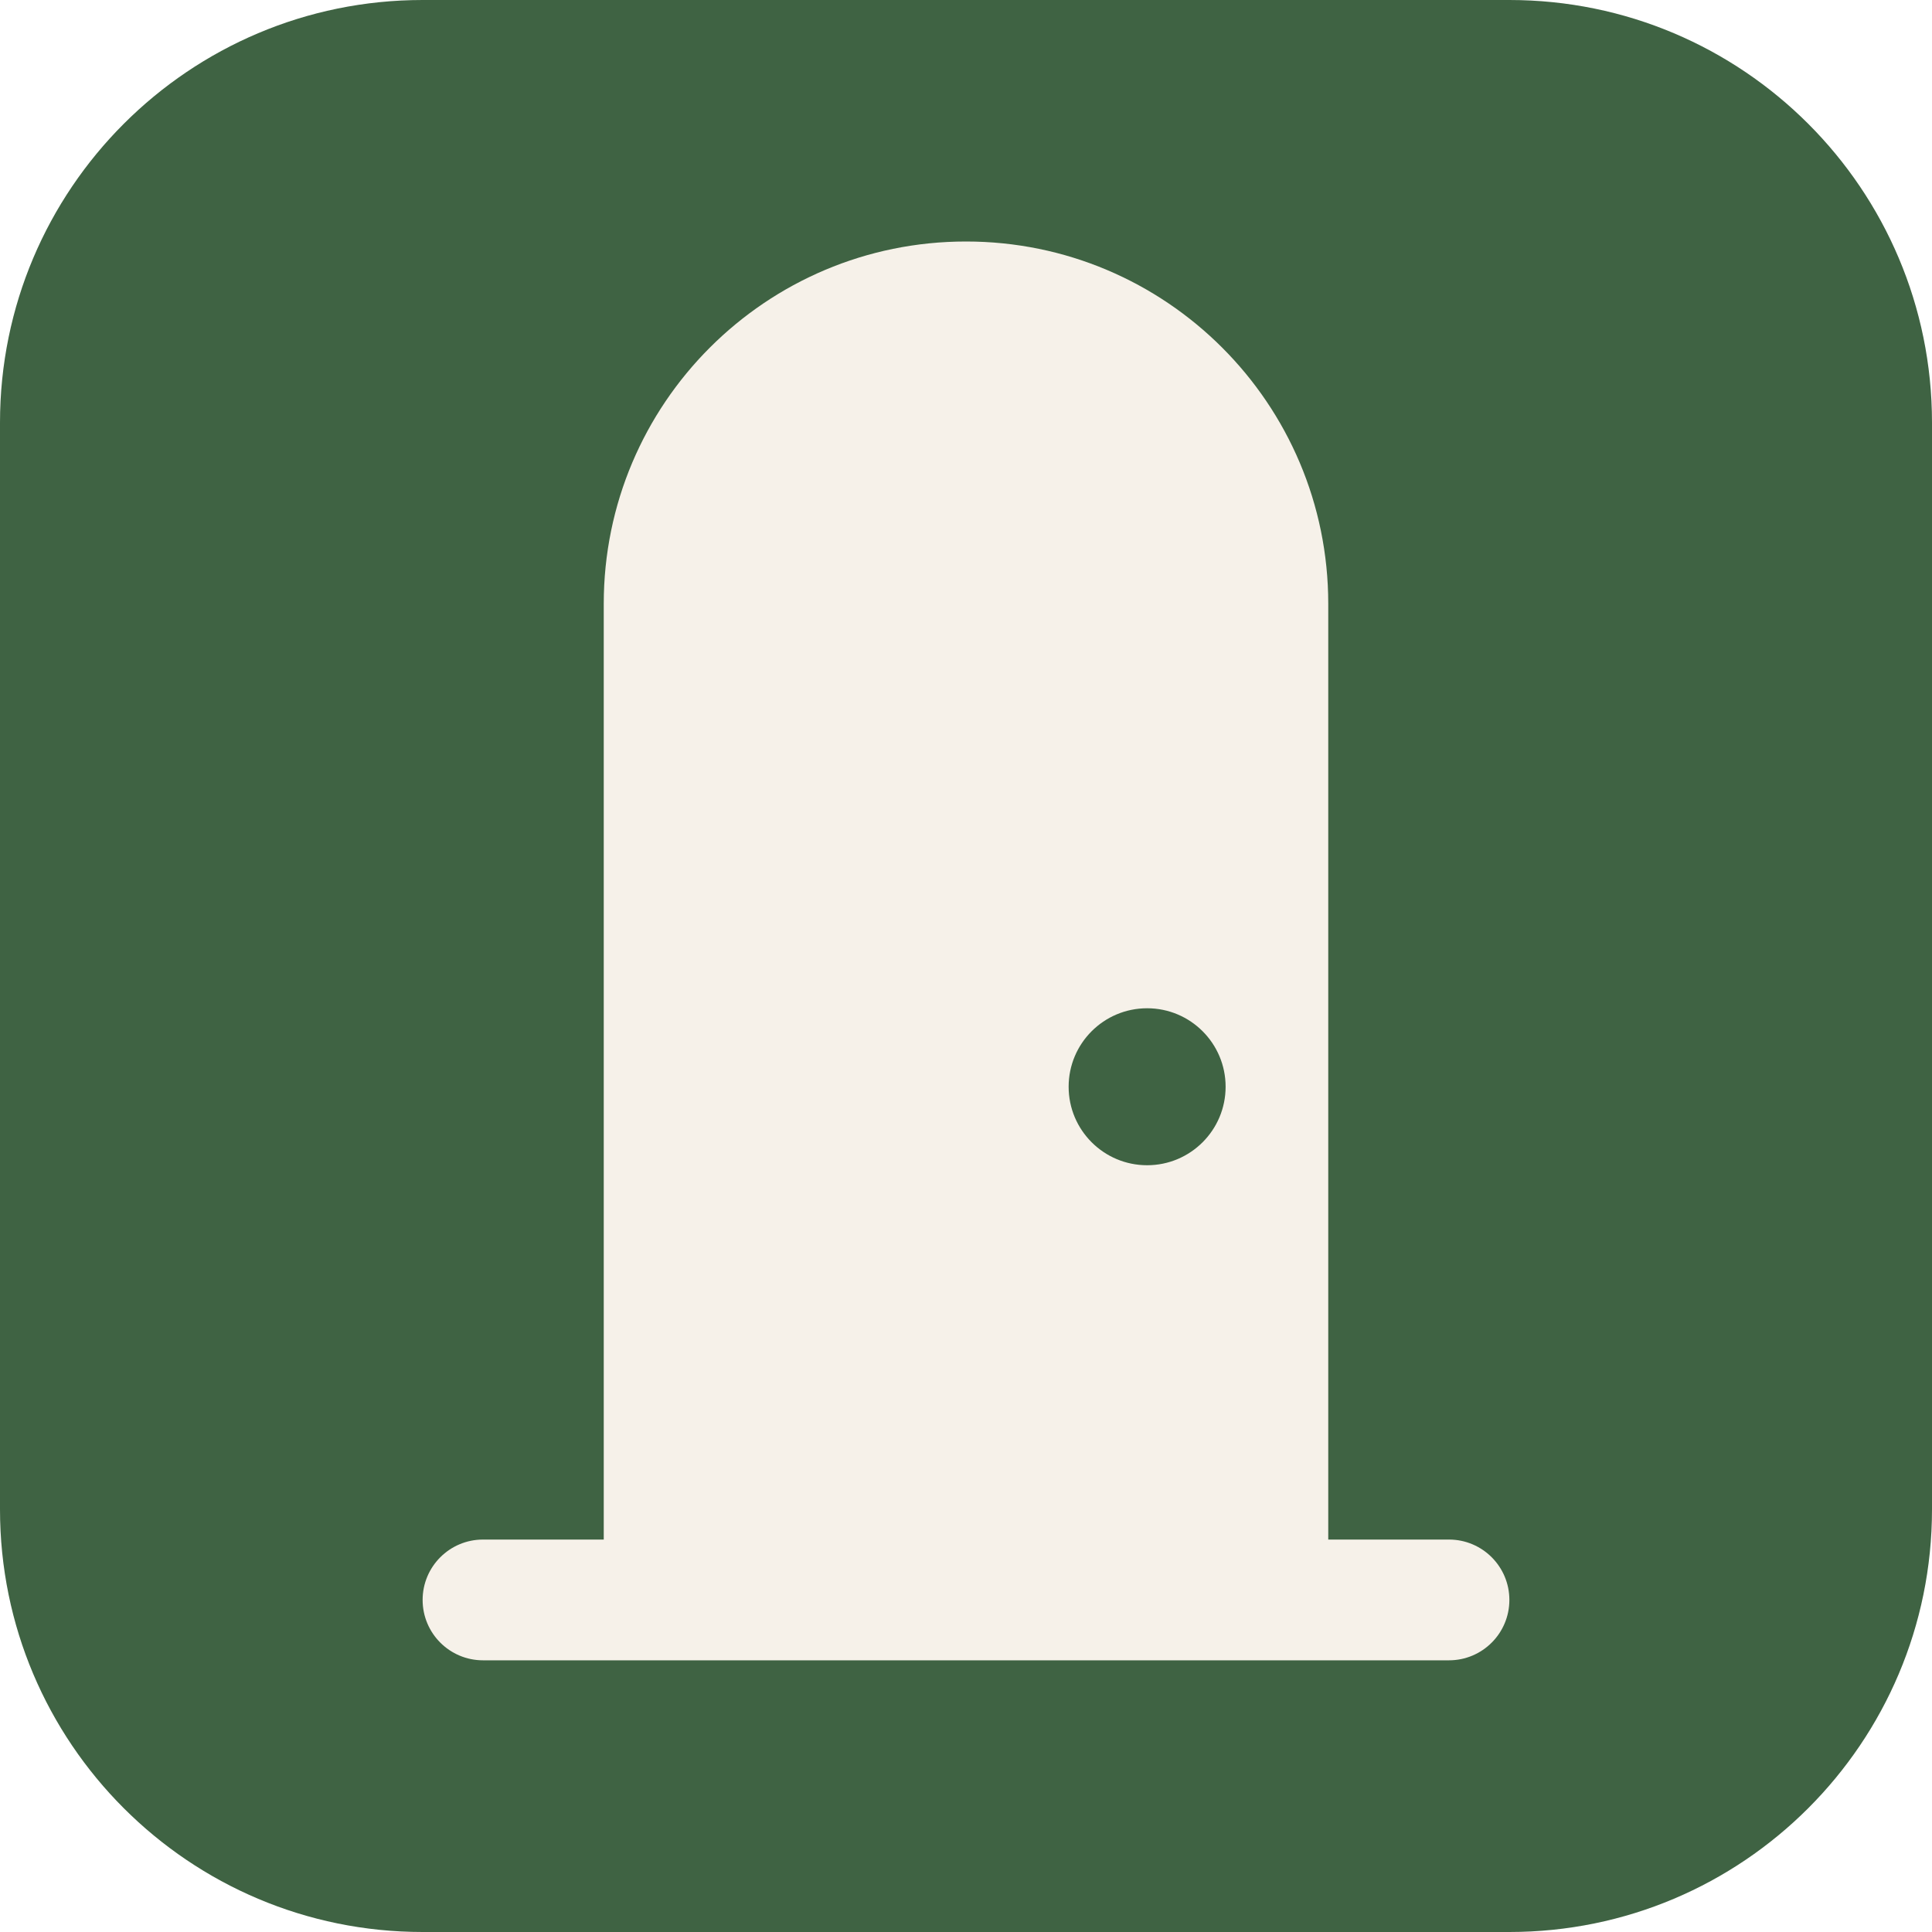
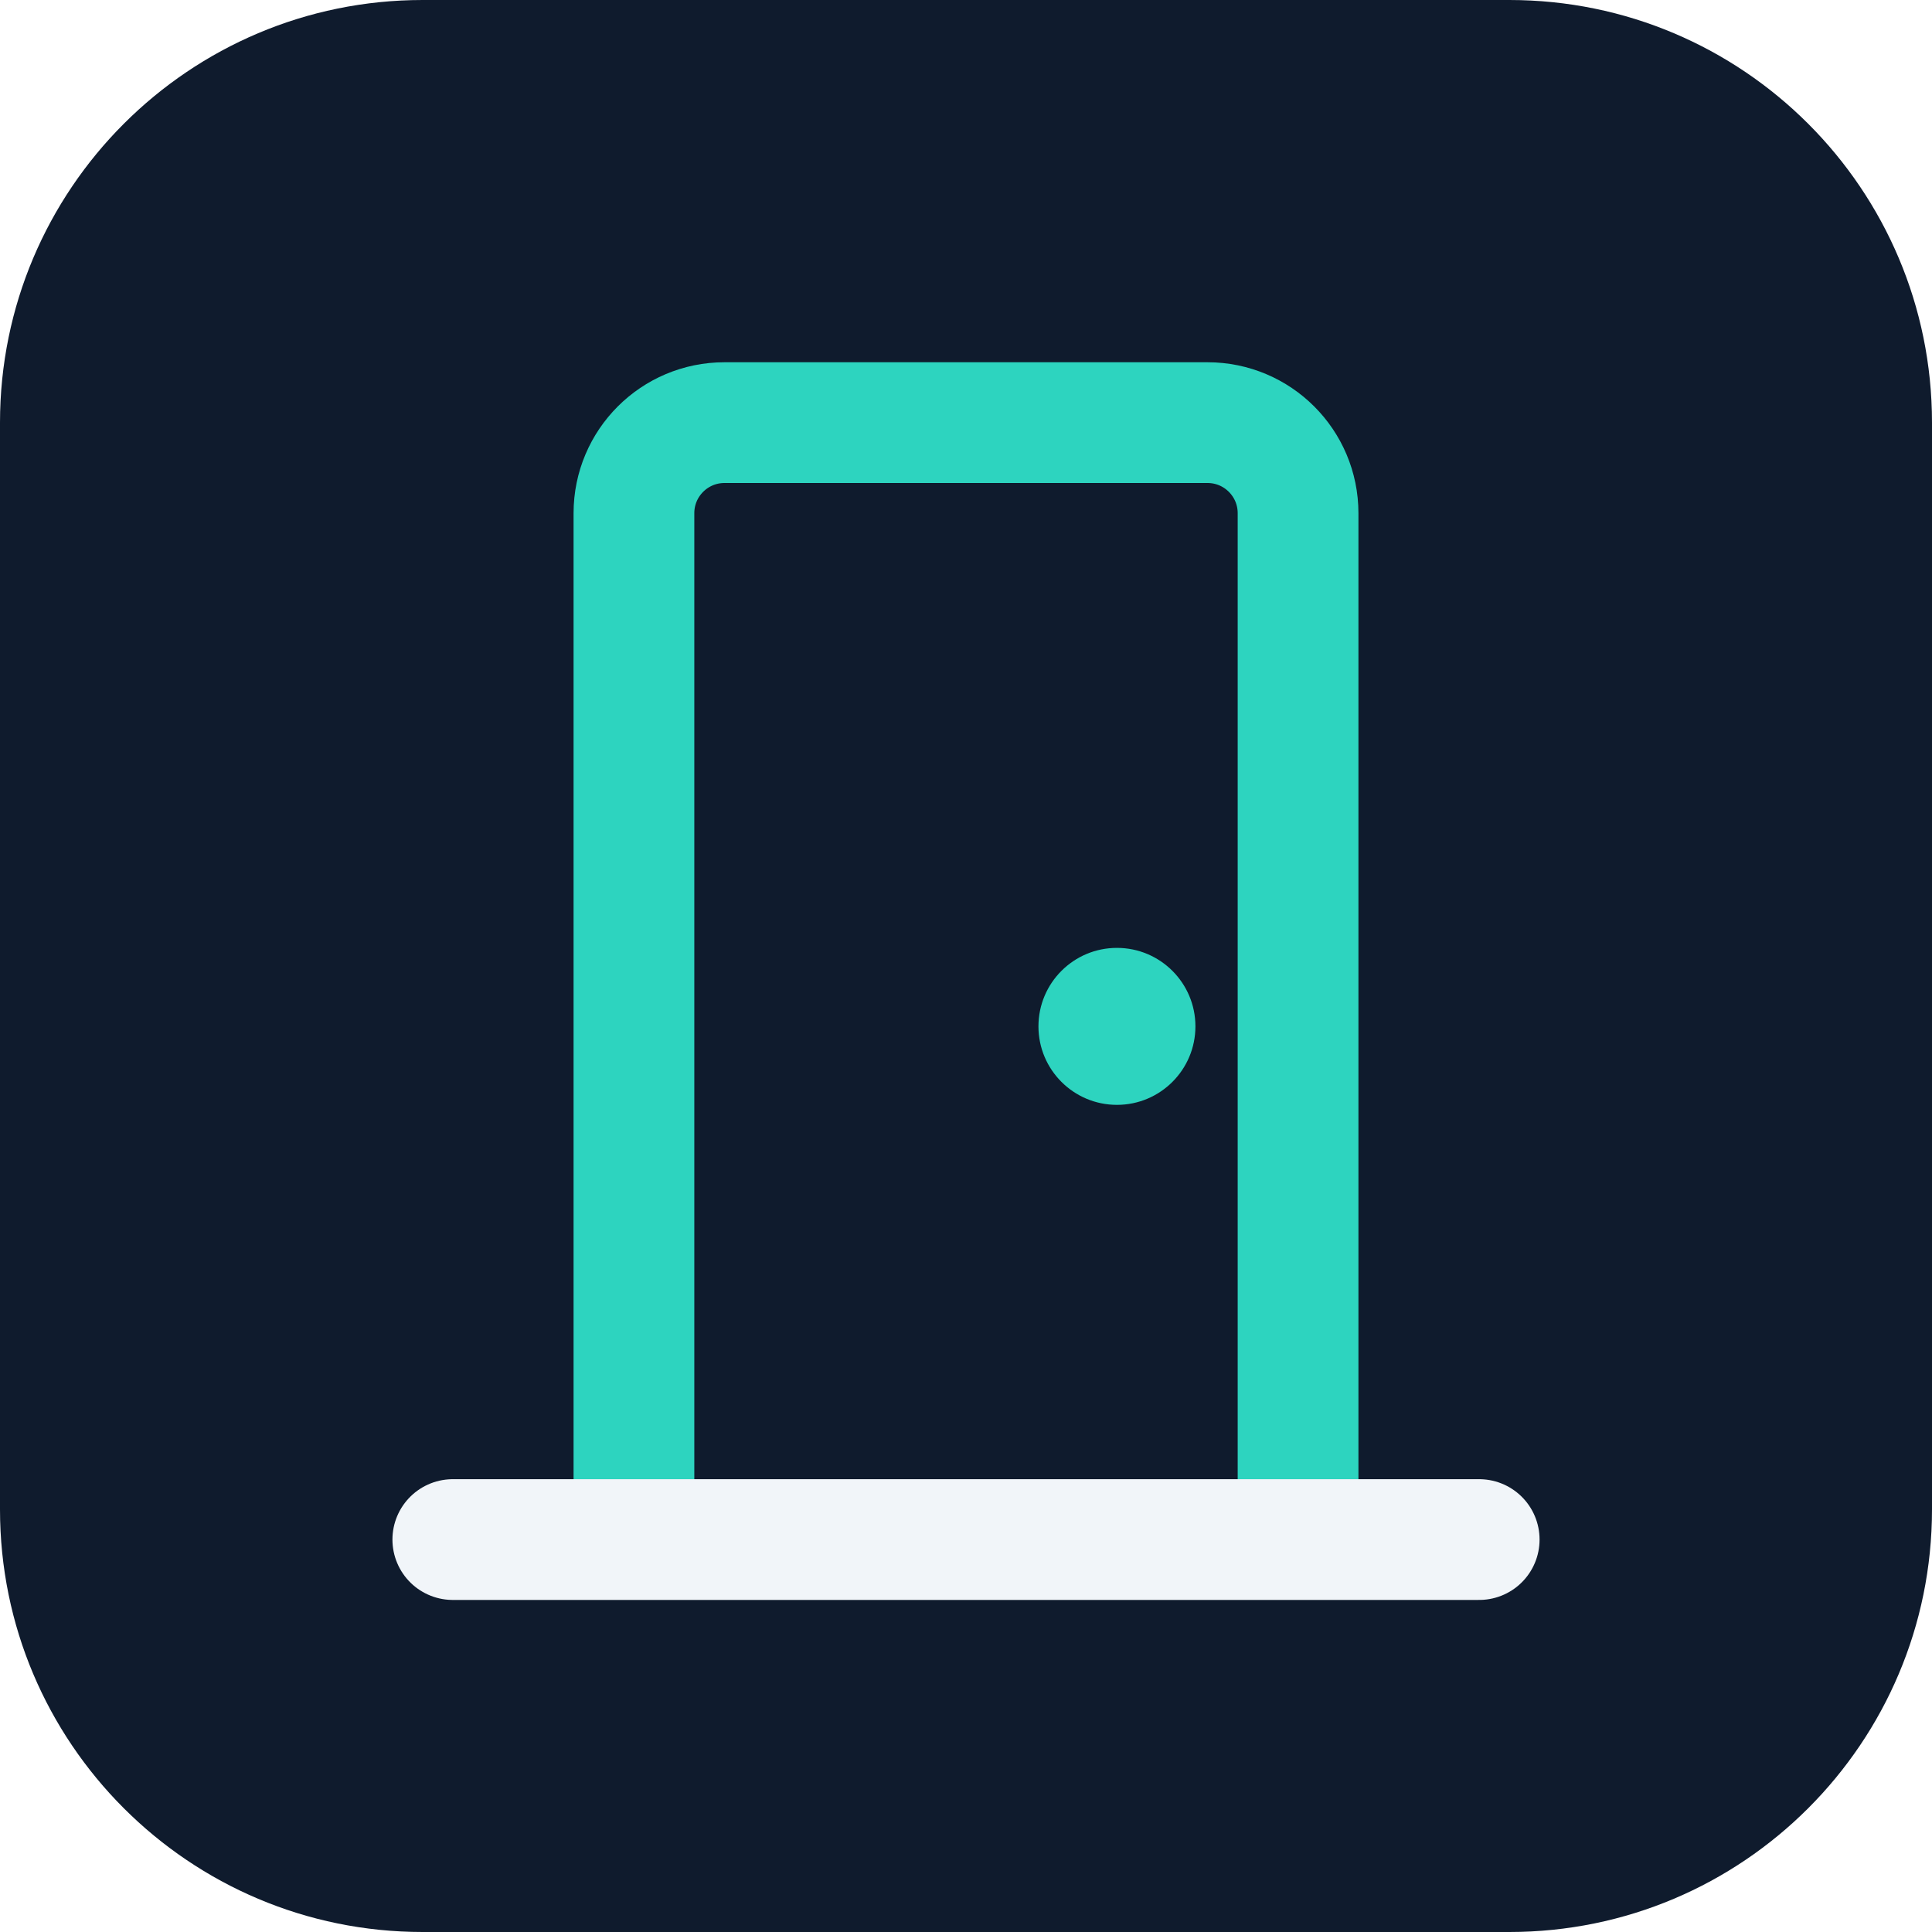
<svg xmlns="http://www.w3.org/2000/svg" viewBox="0 0 64 64">
-   <rect width="64" height="64" rx="14" fill="#3f6343" />
-   <path d="M20 52V20a12 12 0 0 1 24 0v32" fill="#f6f1e9" />
-   <circle cx="38" cy="36" r="2.6" fill="#3f6343" />
-   <rect x="14" y="51" width="36" height="4" rx="2" fill="#f6f1e9" />
+   <rect width="64" height="64" rx="14" fill="#0f1b2d" />
+   <path d="M21 51V17a3 3 0 0 1 3-3h16a3 3 0 0 1 3 3v34" fill="none" stroke="#2dd4bf" stroke-width="4" stroke-linejoin="round" />
+   <circle cx="37" cy="34" r="2.6" fill="#2dd4bf" />
+   <path d="M15 51h34" stroke="#f1f5f9" stroke-width="4" stroke-linecap="round" />
</svg>
